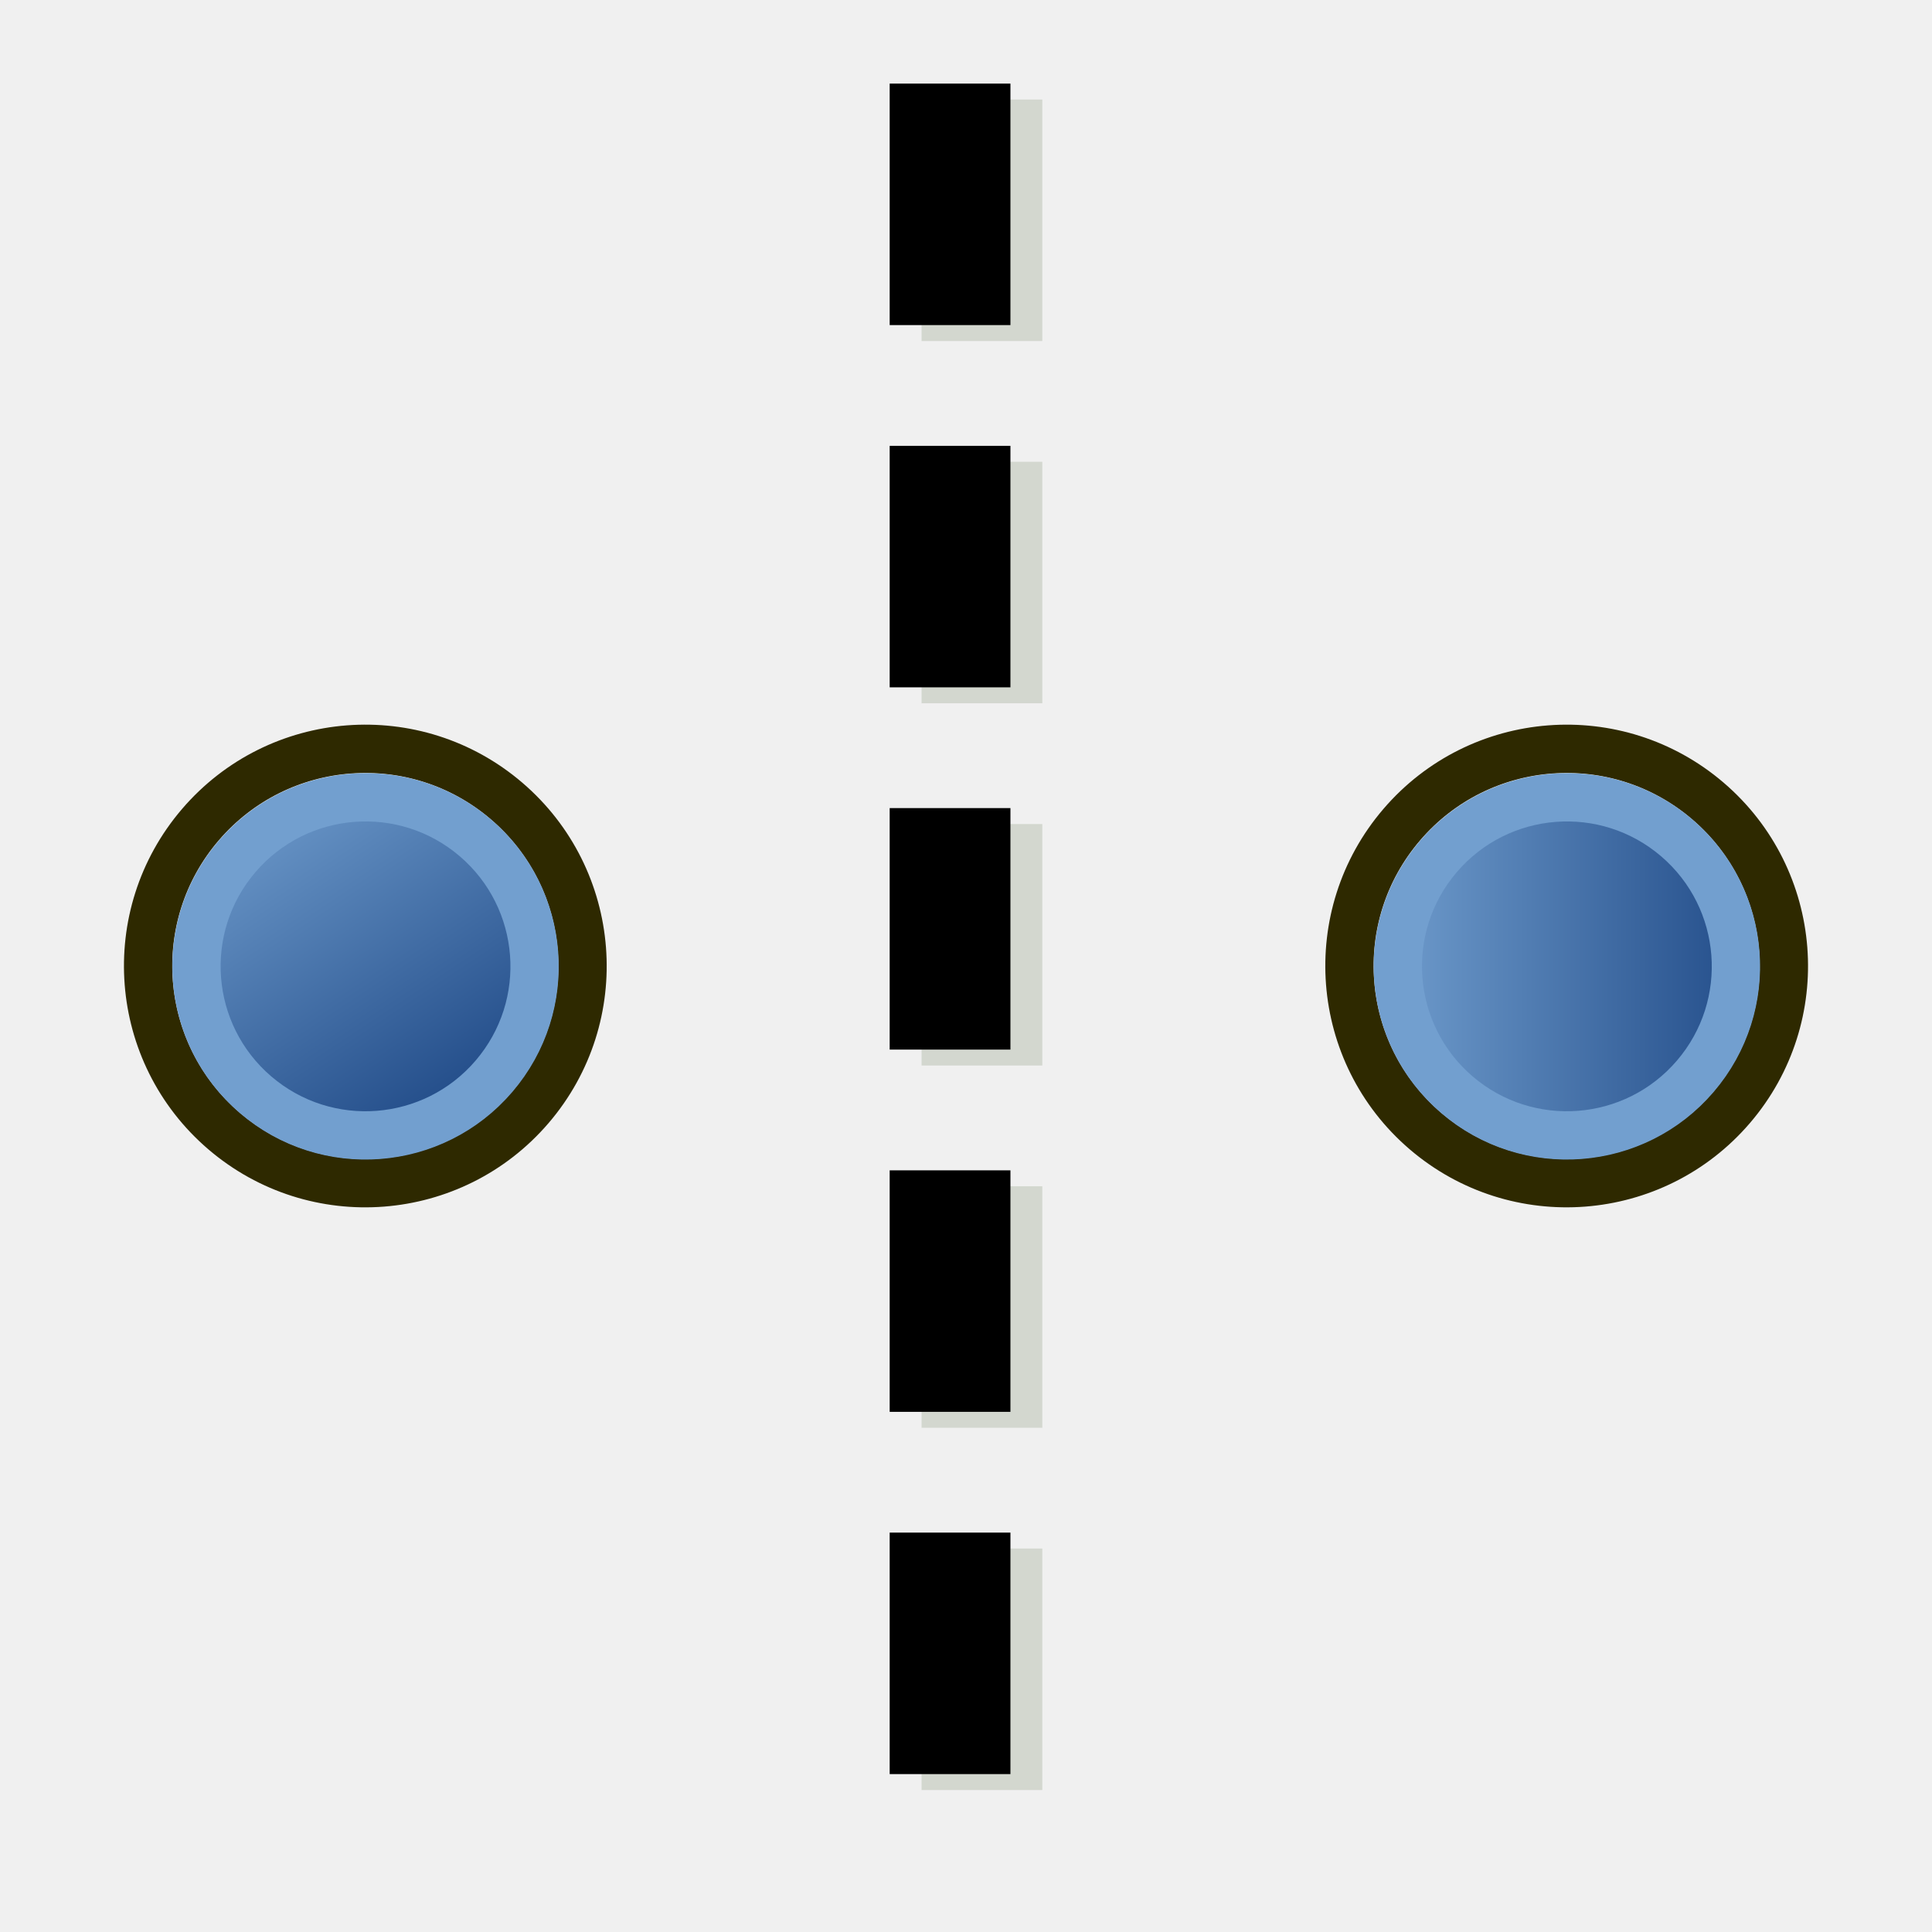
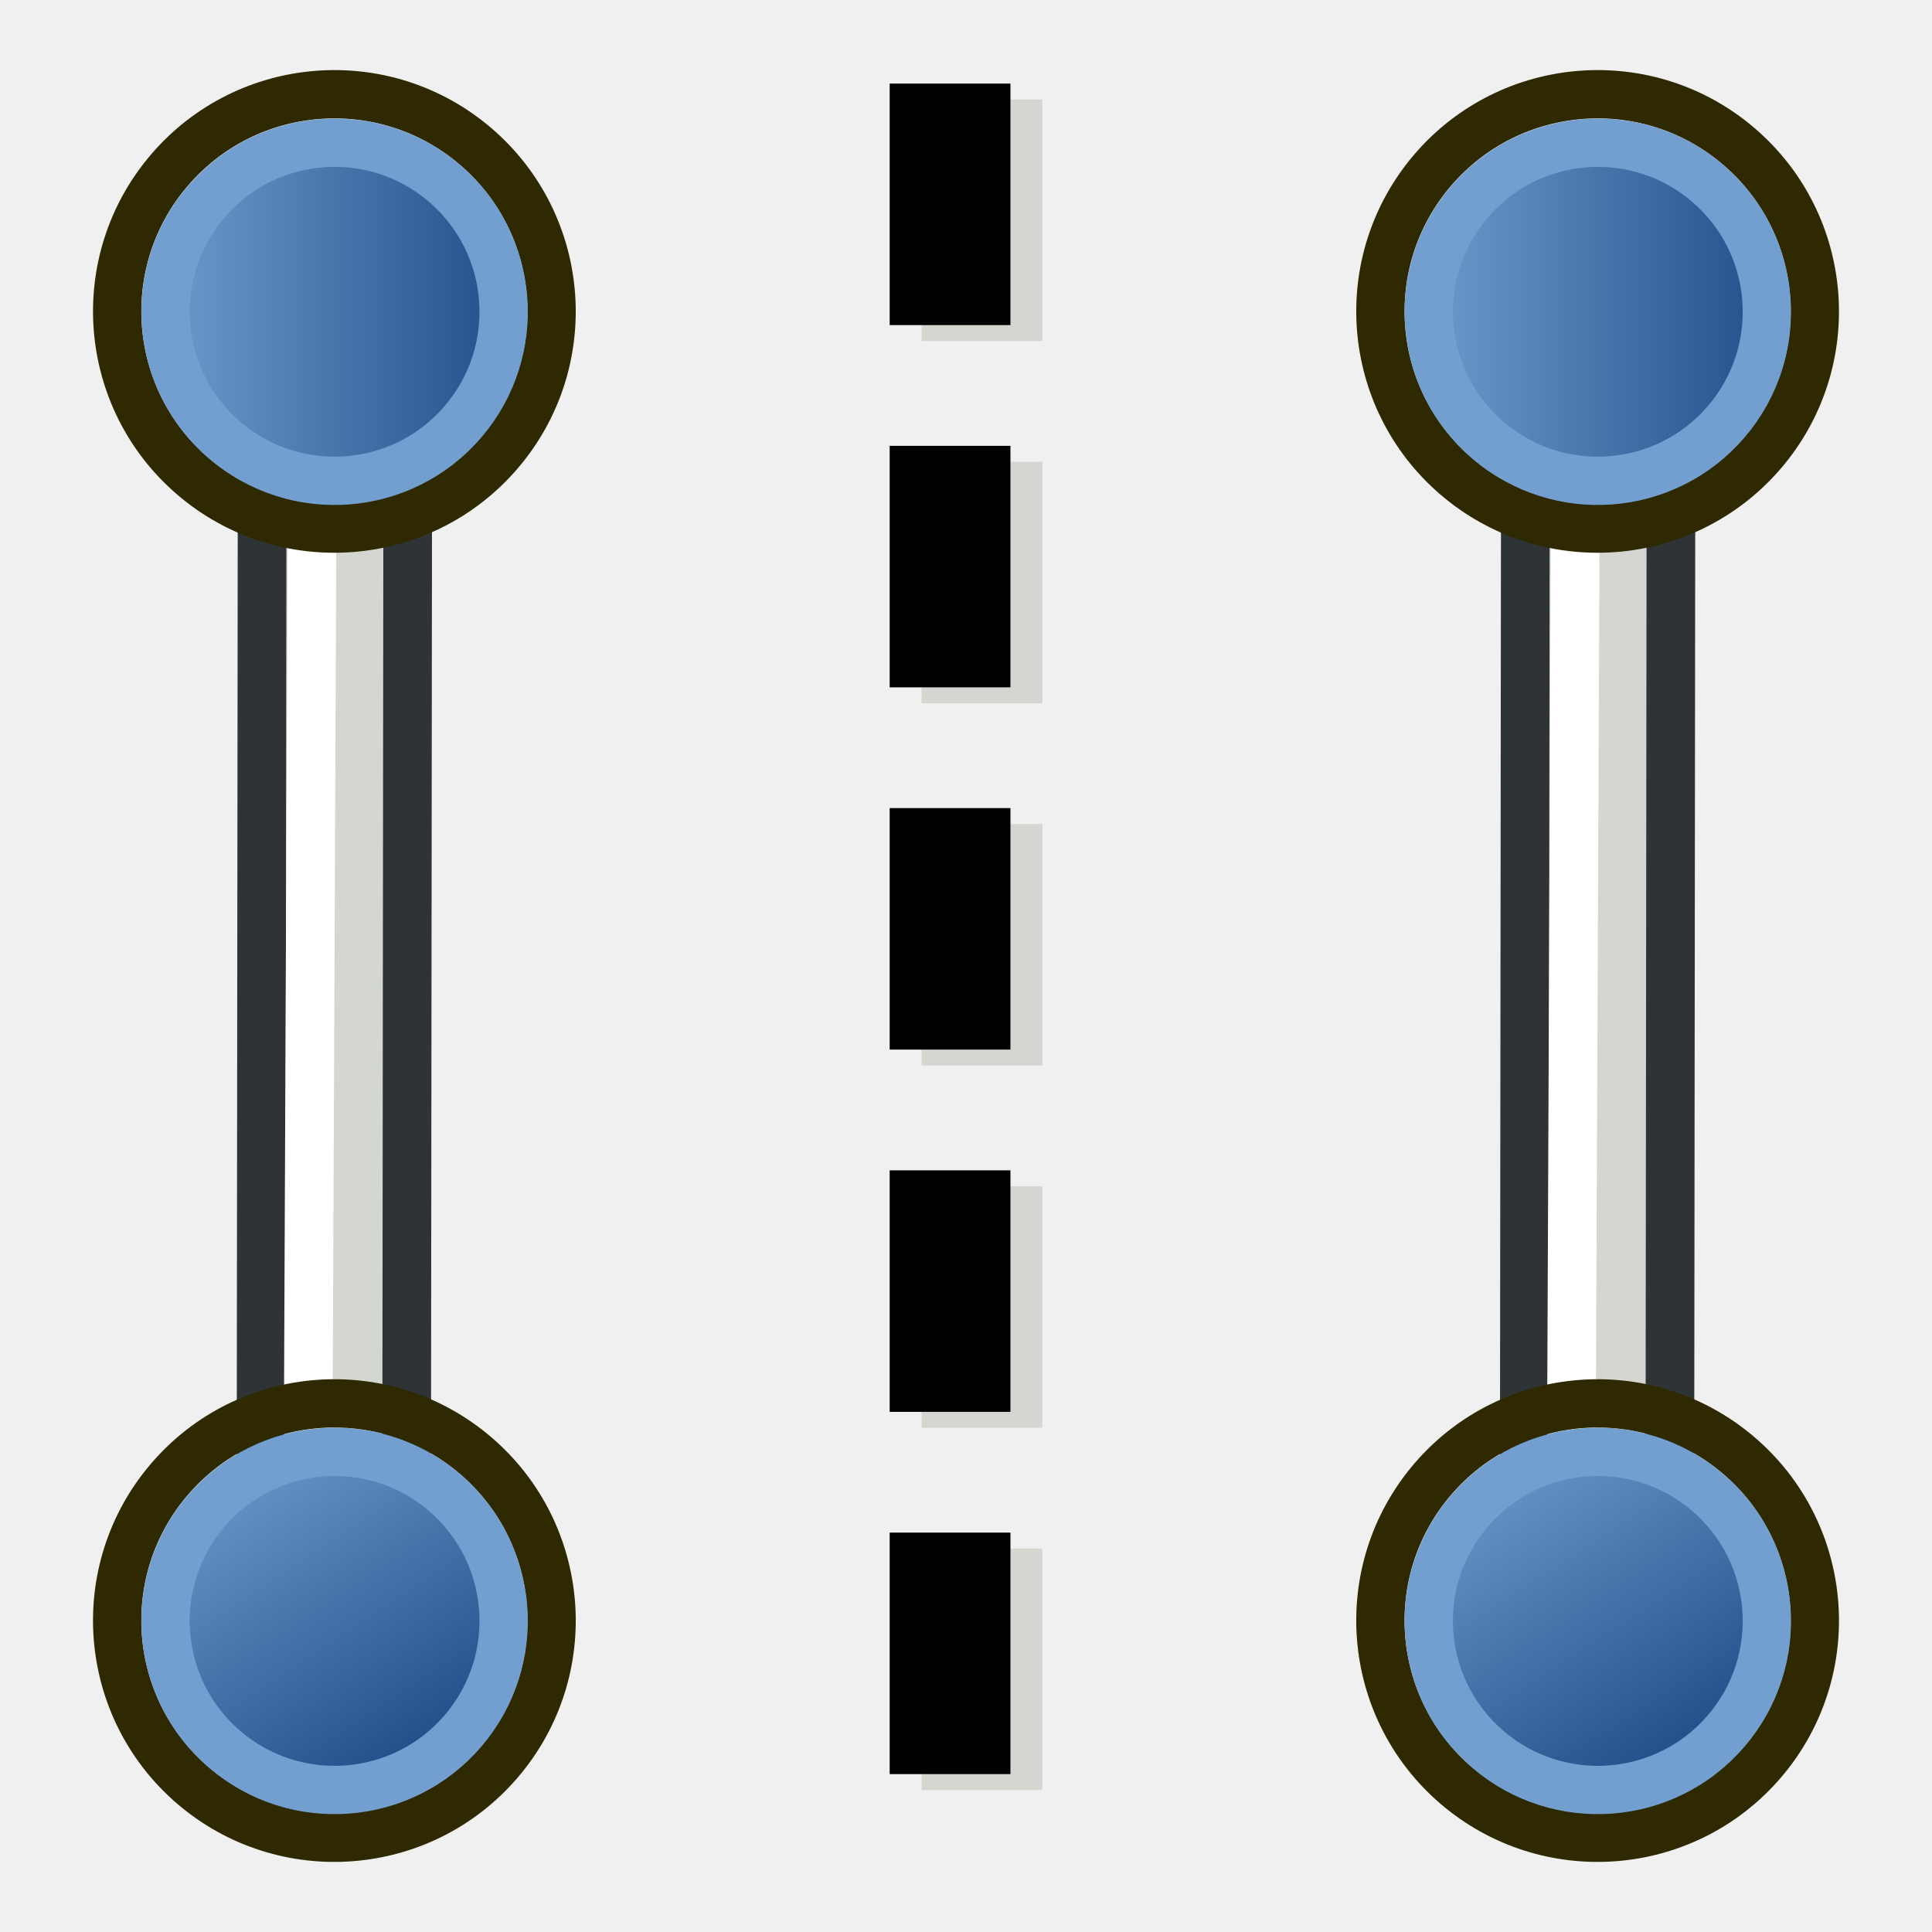
<svg xmlns="http://www.w3.org/2000/svg" xmlns:xlink="http://www.w3.org/1999/xlink" version="1.1" width="64" height="64" id="svg3085">
  <defs id="defs3087">
    <linearGradient id="linearGradient5062">
      <stop style="stop-color:#729fcf;stop-opacity:1" offset="0" id="stop5058" />
      <stop style="stop-color:#204a87;stop-opacity:1" offset="1" id="stop5060" />
    </linearGradient>
    <linearGradient id="linearGradient3836-0">
      <stop id="stop5008" offset="0" style="stop-color:#c4a000;stop-opacity:1;" />
      <stop id="stop5010" offset="1" style="stop-color:#fce94f;stop-opacity:1;" />
    </linearGradient>
    <linearGradient id="linearGradient7597">
      <stop id="stop7599" style="stop-color:#000003;stop-opacity:1" offset="0" />
      <stop id="stop7601" style="stop-color:#000003;stop-opacity:0" offset="1" />
    </linearGradient>
    <linearGradient id="linearGradient3893">
      <stop id="stop3895" style="stop-color:#ffffff;stop-opacity:1" offset="0" />
      <stop id="stop3897" style="stop-color:#ffffff;stop-opacity:0" offset="1" />
    </linearGradient>
    <linearGradient x1="15.715" y1="22.299" x2="34.136" y2="22.299" id="linearGradient7603" xlink:href="#linearGradient7597" gradientUnits="userSpaceOnUse" />
    <linearGradient id="linearGradient3836-0-3">
      <stop style="stop-color:#c4a000;stop-opacity:1;" offset="0" id="stop3838-2" />
      <stop style="stop-color:#fce94f;stop-opacity:1;" offset="1" id="stop3840-5" />
    </linearGradient>
+     <linearGradient xlink:href="#linearGradient5062" id="linearGradient5064" x1="33.056" y1="43.596" x2="42.195" y2="57.417" gradientUnits="userSpaceOnUse" />
+     <linearGradient xlink:href="#linearGradient5062" id="linearGradient5088" x1="43.818" y1="11.684" x2="59.806" y2="11.684" gradientUnits="userSpaceOnUse" />
    <linearGradient xlink:href="#linearGradient5062" id="linearGradient145" gradientUnits="userSpaceOnUse" x1="43.818" y1="11.684" x2="59.806" y2="11.684" />
    <linearGradient xlink:href="#linearGradient5062" id="linearGradient147" gradientUnits="userSpaceOnUse" x1="33.056" y1="43.596" x2="42.195" y2="57.417" />
  </defs>
  <text x="13.789" y="46.146" id="text3130" xml:space="preserve" style="color:#000000;font-style:normal;font-variant:normal;font-weight:normal;font-stretch:normal;font-size:10px;line-height:125%;font-family:Sans;-inkscape-font-specification:Sans;text-indent:0;text-align:start;text-decoration:none;text-decoration-line:none;letter-spacing:0px;word-spacing:0px;text-transform:none;writing-mode:lr-tb;direction:ltr;baseline-shift:baseline;text-anchor:start;display:inline;overflow:visible;visibility:visible;fill:#000000;fill-opacity:1;fill-rule:evenodd;stroke:none;stroke-width:0.282;marker:none;enable-background:accumulate">
    <tspan x="13.789" y="46.146" id="tspan3132" />
  </text>
-   <g id="g230" transform="translate(-0.5597796)">
-     <g id="g221">
-       <g transform="matrix(0.8,0,0,0.8,11.01656,22.66193)" id="g135">
+   <g id="g1408" transform="translate(0.7215538)">
+     <g transform="translate(-2.000004,0.02224975)" id="g160">
+       <g id="g99" transform="translate(-6.453345,3.602046)">
+         <g transform="matrix(0.8058026,0,0,1.004328,21.56152,-1.250099)" id="g69">
+           <g transform="rotate(-18.82822,43.20347,21.1497)" id="g77">
+             <path id="path3061" d="M 40.599,54.421 34.804,52.868 50.204,7.898 56,9.451 Z" style="fill:#d3d7cf;stroke:#2e3436;stroke-width:2;stroke-linecap:butt;stroke-linejoin:miter;stroke-opacity:1" />
+             <path id="path3063" d="M 37.073,52.126 51.799,9.675" style="fill:none;stroke:#ffffff;stroke-width:2;stroke-linecap:butt;stroke-linejoin:miter;stroke-opacity:1" />
+           </g>
+         </g>
+         <g transform="matrix(0.8,0,0,0.8,19.21359,-2.646026)" id="g65">
+           <path style="fill:none;stroke:#2e2900;stroke-width:2;stroke-miterlimit:4;stroke-dasharray:none;stroke-opacity:1" id="path4250-71" d="M 44.97,5.823 A 8.994,8.993 0.02 1 1 58.633,17.522 8.994,8.993 0.02 1 1 44.97,5.823 Z" />
+           <path style="fill:url(#linearGradient5088);fill-opacity:1;stroke:#729fcf;stroke-width:2;stroke-miterlimit:4;stroke-dasharray:none;stroke-opacity:1" id="path4250-7-3" d="M 46.493,7.134 A 7,7 0 1 1 57.127,16.24 7,7 0 0 1 46.493,7.134 Z" />
+         </g>
+         <g transform="matrix(0.8,0,0,0.8,30.41359,8.716931)" id="g61">
+           <path style="fill:none;stroke:#2e2900;stroke-width:2;stroke-miterlimit:4;stroke-dasharray:none;stroke-opacity:1" id="path4250-71-6" d="M 30.97,45.828 A 8.994,8.993 0.02 1 1 44.633,57.528 8.994,8.993 0.02 1 1 30.97,45.828 Z" />
+           <path style="fill:url(#linearGradient5064);fill-opacity:1;stroke:#729fcf;stroke-width:2;stroke-miterlimit:4;stroke-dasharray:none;stroke-opacity:1" id="path4250-7-3-2" d="M 32.493,47.139 A 7,7 0 1 1 43.127,56.246 7,7 0 0 1 32.493,47.139 Z" />
+         </g>
+       </g>
+     </g>
+     <g id="g143" transform="translate(-50.29947,3.624296)">
+       <g transform="matrix(0.8058026,0,0,1.004328,21.56152,-1.250099)" id="g129">
+         <g transform="rotate(-18.82822,43.20347,21.1497)" id="g127">
+           <path id="path123" d="M 40.599,54.421 34.804,52.868 50.204,7.898 56,9.451 Z" style="fill:#d3d7cf;stroke:#2e3436;stroke-width:2;stroke-linecap:butt;stroke-linejoin:miter;stroke-opacity:1" />
+           <path id="path125" d="M 37.073,52.126 51.799,9.675" style="fill:none;stroke:#ffffff;stroke-width:2;stroke-linecap:butt;stroke-linejoin:miter;stroke-opacity:1" />
+         </g>
+       </g>
+       <g transform="matrix(0.8,0,0,0.8,19.21359,-2.646026)" id="g135">
        <path style="fill:none;stroke:#2e2900;stroke-width:2;stroke-miterlimit:4;stroke-dasharray:none;stroke-opacity:1" id="path131" d="M 44.97,5.823 A 8.994,8.993 0.02 1 1 58.633,17.522 8.994,8.993 0.02 1 1 44.97,5.823 Z" />
        <path style="fill:url(#linearGradient145);fill-opacity:1;stroke:#729fcf;stroke-width:2;stroke-miterlimit:4;stroke-dasharray:none;stroke-opacity:1" id="path133" d="M 46.493,7.134 A 7,7 0 1 1 57.127,16.24 7,7 0 0 1 46.493,7.134 Z" />
      </g>
-       <g transform="matrix(0.8,0,0,0.8,-17.57952,-9.34243)" id="g141">
+       <g transform="matrix(0.8,0,0,0.8,30.41359,8.716931)" id="g141">
        <path style="fill:none;stroke:#2e2900;stroke-width:2;stroke-miterlimit:4;stroke-dasharray:none;stroke-opacity:1" id="path137" d="M 30.97,45.828 A 8.994,8.993 0.02 1 1 44.633,57.528 8.994,8.993 0.02 1 1 30.97,45.828 Z" />
        <path style="fill:url(#linearGradient147);fill-opacity:1;stroke:#729fcf;stroke-width:2;stroke-miterlimit:4;stroke-dasharray:none;stroke-opacity:1" id="path139" d="M 32.493,47.139 A 7,7 0 1 1 43.127,56.246 7,7 0 0 1 32.493,47.139 Z" />
      </g>
    </g>
  </g>
  <g id="g1383" transform="translate(0.1279185,-0.1279189)">
    <path style="fill:none;fill-rule:evenodd;stroke:#d3d7cf;stroke-width:4;stroke-linecap:butt;stroke-linejoin:miter;stroke-miterlimit:4;stroke-dasharray:8, 4;stroke-dashoffset:0;stroke-opacity:1" d="M 32.4,3.425 V 61.359" id="path1379" />
    <path id="path572" d="M 31.344,2.897 V 60.83" style="fill:none;fill-rule:evenodd;stroke:#000000;stroke-width:4;stroke-linecap:butt;stroke-linejoin:miter;stroke-miterlimit:4;stroke-dasharray:8, 4;stroke-dashoffset:0;stroke-opacity:1" />
  </g>
</svg>
